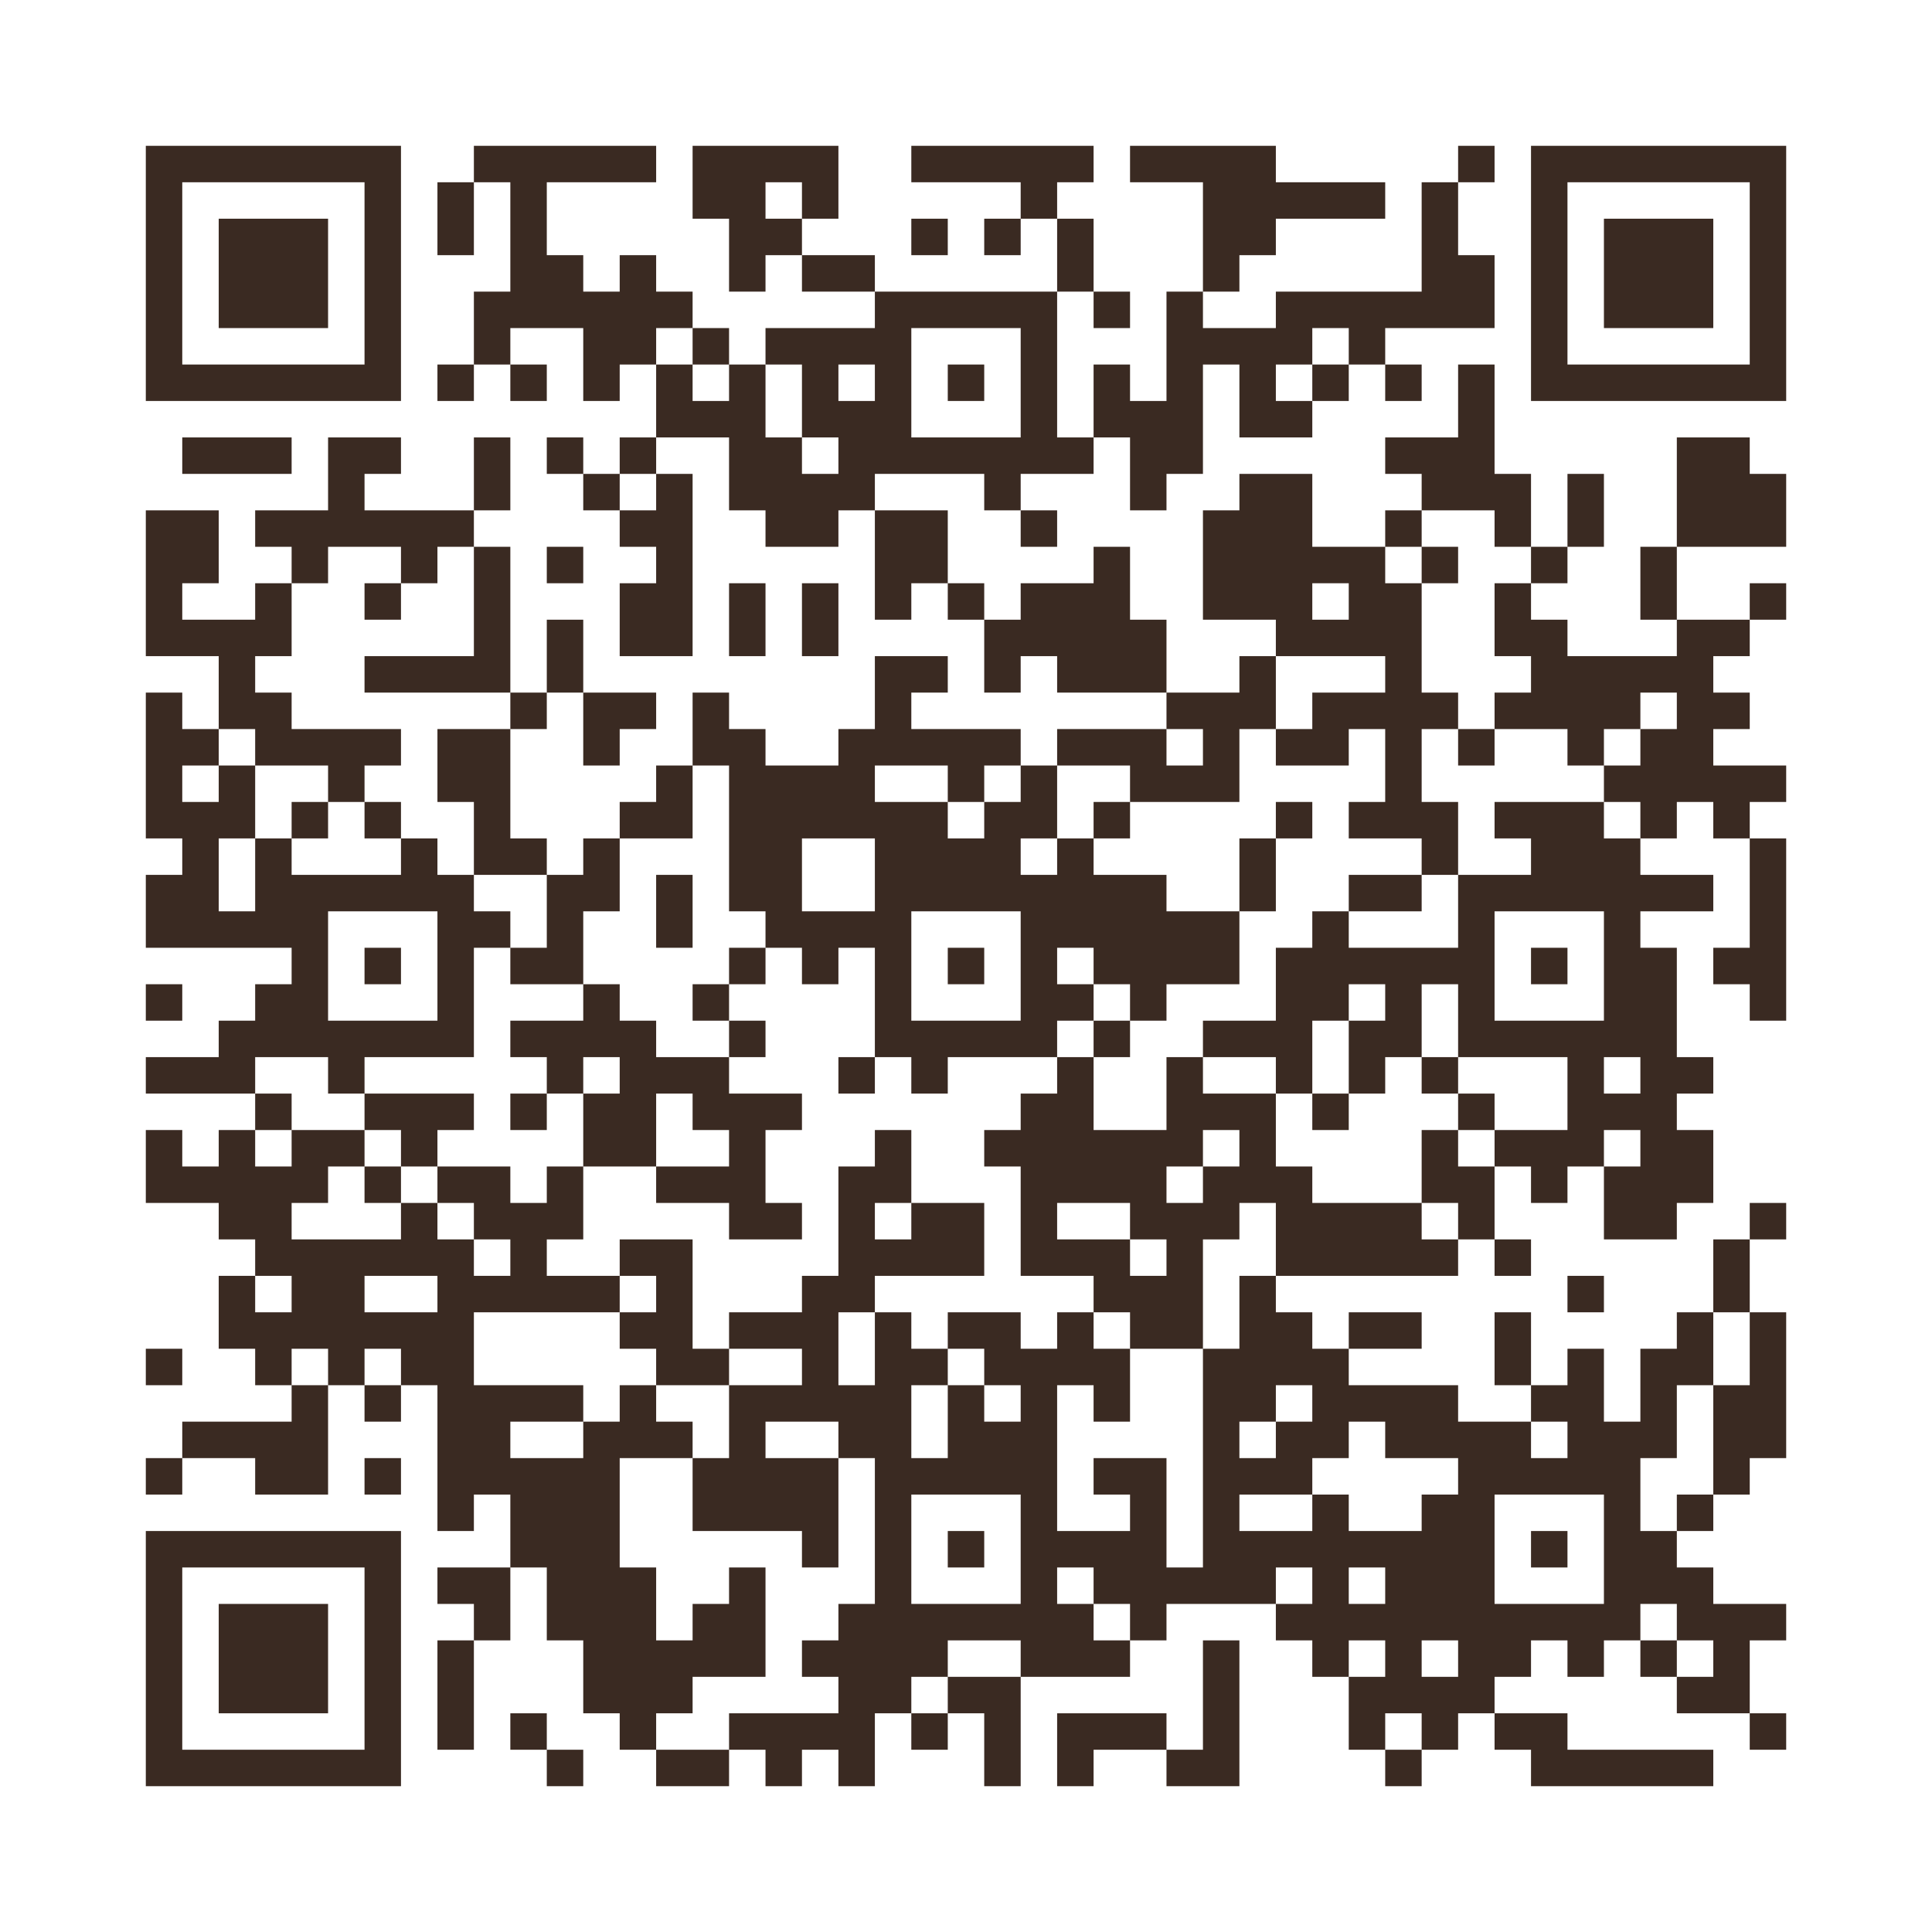
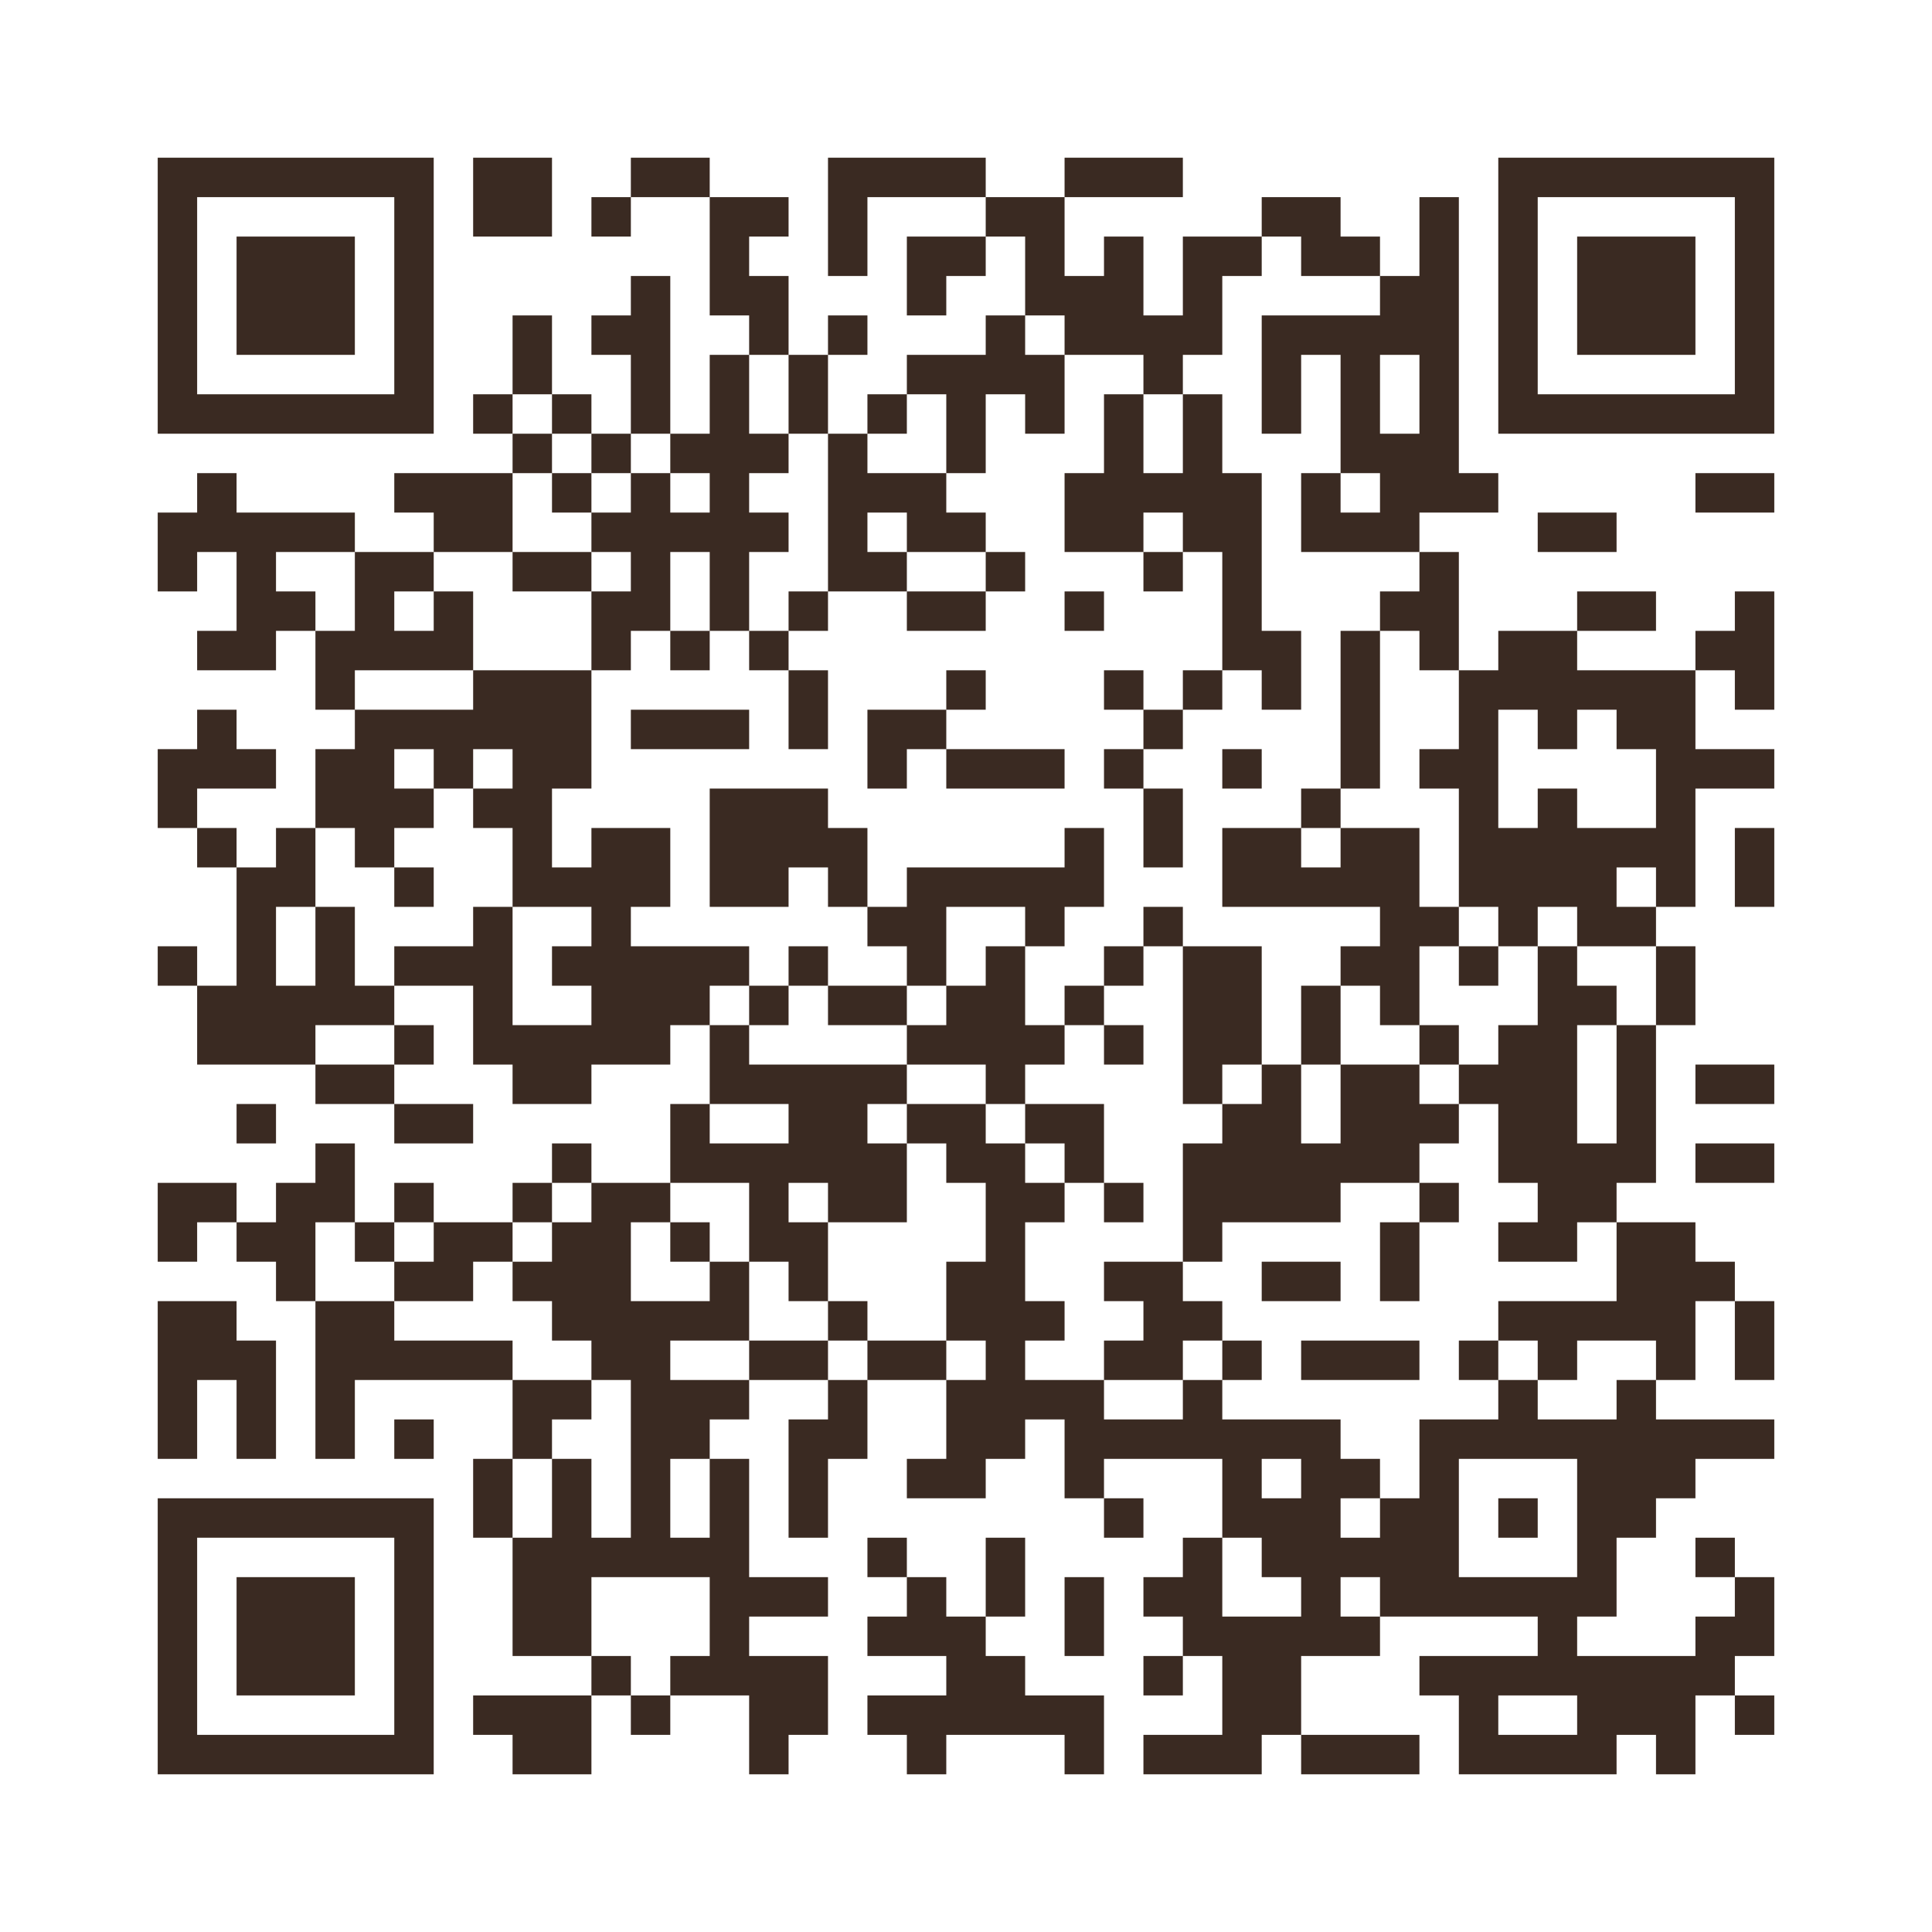
- <svg xmlns="http://www.w3.org/2000/svg" width="1060" height="1060" class="segno">
+ <svg xmlns="http://www.w3.org/2000/svg" width="980" height="980" class="segno">
  <g transform="scale(20)">
-     <path fill="#fff" d="M0 0h53v53h-53z" />
-     <path class="qrline" stroke="#3a2a22" d="M4 4.5h7m2 0h5m1 0h4m2 0h5m1 0h4m5 0h1m1 0h7m-45 1h1m5 0h1m1 0h1m1 0h1m4 0h2m1 0h1m5 0h1m4 0h5m1 0h1m2 0h1m5 0h1m-45 1h1m1 0h3m1 0h1m1 0h1m1 0h1m5 0h2m3 0h1m1 0h1m1 0h1m3 0h2m4 0h1m2 0h1m1 0h3m1 0h1m-45 1h1m1 0h3m1 0h1m3 0h2m1 0h1m2 0h1m1 0h2m5 0h1m3 0h1m5 0h2m1 0h1m1 0h3m1 0h1m-45 1h1m1 0h3m1 0h1m2 0h6m5 0h5m1 0h1m1 0h1m2 0h6m1 0h1m1 0h3m1 0h1m-45 1h1m5 0h1m2 0h1m2 0h2m1 0h1m1 0h4m3 0h1m3 0h4m1 0h1m4 0h1m5 0h1m-45 1h7m1 0h1m1 0h1m1 0h1m1 0h1m1 0h1m1 0h1m1 0h1m1 0h1m1 0h1m1 0h1m1 0h1m1 0h1m1 0h1m1 0h1m1 0h1m1 0h7m-31 1h3m1 0h3m3 0h1m1 0h3m1 0h2m4 0h1m-36 1h3m1 0h2m2 0h1m1 0h1m1 0h1m2 0h2m1 0h7m1 0h2m5 0h3m5 0h2m-39 1h1m3 0h1m2 0h1m1 0h1m1 0h4m3 0h1m3 0h1m2 0h2m3 0h3m1 0h1m2 0h3m-45 1h2m1 0h6m4 0h2m2 0h2m1 0h2m2 0h1m4 0h3m2 0h1m2 0h1m1 0h1m2 0h3m-45 1h2m2 0h1m2 0h1m1 0h1m1 0h1m2 0h1m5 0h2m4 0h1m2 0h5m1 0h1m2 0h1m2 0h1m-42 1h1m2 0h1m2 0h1m2 0h1m3 0h2m1 0h1m1 0h1m1 0h1m1 0h1m1 0h3m2 0h3m1 0h2m2 0h1m3 0h1m2 0h1m-45 1h4m5 0h1m1 0h1m1 0h2m1 0h1m1 0h1m4 0h5m3 0h4m2 0h2m3 0h2m-42 1h1m3 0h4m1 0h1m8 0h2m1 0h1m1 0h3m2 0h1m3 0h1m3 0h5m-43 1h1m1 0h2m6 0h1m1 0h2m1 0h1m4 0h1m7 0h3m1 0h4m1 0h4m1 0h2m-44 1h2m1 0h4m1 0h2m2 0h1m2 0h2m2 0h5m1 0h3m1 0h1m1 0h2m1 0h1m1 0h1m2 0h1m1 0h2m-43 1h1m1 0h1m2 0h1m2 0h2m4 0h1m1 0h4m2 0h1m1 0h1m2 0h3m4 0h1m5 0h5m-45 1h3m1 0h1m1 0h1m2 0h1m3 0h2m1 0h6m1 0h2m1 0h1m4 0h1m1 0h3m1 0h3m1 0h1m1 0h1m-43 1h1m1 0h1m3 0h1m1 0h2m1 0h1m3 0h2m2 0h4m1 0h1m4 0h1m4 0h1m2 0h3m3 0h1m-45 1h2m1 0h6m2 0h2m1 0h1m1 0h2m2 0h8m2 0h1m2 0h2m1 0h7m1 0h1m-45 1h5m3 0h2m1 0h1m2 0h1m2 0h4m3 0h6m2 0h1m3 0h1m3 0h1m3 0h1m-41 1h1m1 0h1m1 0h1m1 0h2m4 0h1m1 0h1m1 0h1m1 0h1m1 0h1m1 0h4m1 0h6m1 0h1m1 0h2m1 0h2m-45 1h1m2 0h2m3 0h1m3 0h1m2 0h1m4 0h1m3 0h2m1 0h1m3 0h2m1 0h1m1 0h1m3 0h2m2 0h1m-43 1h7m1 0h4m2 0h1m3 0h5m1 0h1m2 0h3m1 0h2m1 0h6m-42 1h3m2 0h1m5 0h1m1 0h3m3 0h1m1 0h1m3 0h1m2 0h1m2 0h1m1 0h1m1 0h1m3 0h1m1 0h2m-40 1h1m2 0h3m1 0h1m1 0h2m1 0h3m6 0h2m2 0h3m1 0h1m3 0h1m2 0h3m-42 1h1m1 0h1m1 0h2m1 0h1m4 0h2m2 0h1m3 0h1m2 0h6m1 0h1m4 0h1m1 0h3m1 0h2m-43 1h5m1 0h1m1 0h2m1 0h1m2 0h3m2 0h2m3 0h4m1 0h3m3 0h2m1 0h1m1 0h3m-41 1h2m3 0h1m1 0h3m4 0h2m1 0h1m1 0h2m1 0h1m2 0h3m1 0h4m1 0h1m3 0h2m2 0h1m-42 1h6m1 0h1m2 0h2m4 0h4m1 0h3m1 0h1m2 0h5m1 0h1m5 0h1m-42 1h1m1 0h2m2 0h5m1 0h1m3 0h2m6 0h3m1 0h1m8 0h1m3 0h1m-42 1h7m4 0h2m1 0h3m1 0h1m1 0h2m1 0h1m1 0h2m1 0h2m1 0h2m2 0h1m4 0h1m1 0h1m-45 1h1m2 0h1m1 0h1m1 0h2m5 0h2m2 0h1m1 0h2m1 0h4m2 0h4m4 0h1m1 0h1m1 0h2m1 0h1m-41 1h1m1 0h1m1 0h4m1 0h1m2 0h5m1 0h1m1 0h1m1 0h1m2 0h2m1 0h4m2 0h2m1 0h1m1 0h2m-44 1h4m3 0h2m2 0h3m1 0h1m2 0h2m1 0h3m4 0h1m1 0h2m1 0h4m1 0h3m1 0h2m-45 1h1m2 0h2m1 0h1m1 0h5m2 0h4m1 0h5m1 0h2m1 0h3m4 0h5m2 0h1m-36 1h1m1 0h3m2 0h4m1 0h1m3 0h1m2 0h1m1 0h1m2 0h1m2 0h2m3 0h1m1 0h1m-43 1h7m3 0h3m5 0h1m1 0h1m1 0h1m1 0h4m1 0h8m1 0h1m1 0h2m-42 1h1m5 0h1m1 0h2m1 0h3m2 0h1m3 0h1m3 0h1m1 0h5m1 0h1m1 0h3m3 0h3m-43 1h1m1 0h3m1 0h1m2 0h1m1 0h3m1 0h2m2 0h7m1 0h1m3 0h10m1 0h3m-45 1h1m1 0h3m1 0h1m1 0h1m3 0h5m1 0h4m2 0h3m2 0h1m2 0h1m1 0h1m1 0h2m1 0h1m1 0h1m1 0h1m-44 1h1m1 0h3m1 0h1m1 0h1m3 0h3m4 0h2m1 0h2m5 0h1m3 0h4m5 0h2m-44 1h1m5 0h1m1 0h1m1 0h1m2 0h1m2 0h4m1 0h1m1 0h1m1 0h3m1 0h1m3 0h1m1 0h1m1 0h2m5 0h1m-45 1h7m4 0h1m2 0h2m1 0h1m1 0h1m3 0h1m1 0h1m2 0h2m4 0h1m3 0h5" />
+     <path fill="#fff" d="M0 0h49v49h-49z" />
+     <path class="qrline" stroke="#3a2a22" d="M4 4.5h7m1 0h2m2 0h2m3 0h4m2 0h3m8 0h7m-41 1h1m5 0h1m1 0h2m1 0h1m2 0h2m1 0h1m3 0h2m5 0h2m2 0h1m1 0h1m5 0h1m-41 1h1m1 0h3m1 0h1m7 0h1m2 0h1m1 0h2m1 0h1m1 0h1m1 0h2m1 0h2m1 0h1m1 0h1m1 0h3m1 0h1m-41 1h1m1 0h3m1 0h1m5 0h1m1 0h2m3 0h1m2 0h3m1 0h1m4 0h2m1 0h1m1 0h3m1 0h1m-41 1h1m1 0h3m1 0h1m2 0h1m1 0h2m2 0h1m1 0h1m3 0h1m1 0h4m1 0h5m1 0h1m1 0h3m1 0h1m-41 1h1m5 0h1m2 0h1m2 0h1m1 0h1m1 0h1m2 0h4m2 0h1m2 0h1m1 0h1m1 0h1m1 0h1m5 0h1m-41 1h7m1 0h1m1 0h1m1 0h1m1 0h1m1 0h1m1 0h1m1 0h1m1 0h1m1 0h1m1 0h1m1 0h1m1 0h1m1 0h1m1 0h7m-32 1h1m1 0h1m1 0h3m1 0h1m2 0h1m3 0h1m1 0h1m3 0h3m-32 1h1m4 0h3m1 0h1m1 0h1m1 0h1m2 0h3m3 0h5m1 0h1m1 0h3m5 0h2m-41 1h5m2 0h2m2 0h5m1 0h1m1 0h2m2 0h2m1 0h2m1 0h3m3 0h2m-37 1h1m1 0h1m2 0h2m2 0h2m1 0h1m1 0h1m2 0h2m2 0h1m3 0h1m1 0h1m4 0h1m-31 1h2m1 0h1m1 0h1m3 0h2m1 0h1m1 0h1m2 0h2m2 0h1m3 0h1m3 0h2m3 0h2m2 0h1m-40 1h2m1 0h4m3 0h1m1 0h1m1 0h1m11 0h2m1 0h1m1 0h1m1 0h2m3 0h2m-37 1h1m3 0h3m5 0h1m3 0h1m3 0h1m1 0h1m1 0h1m1 0h1m2 0h6m1 0h1m-40 1h1m3 0h6m1 0h3m1 0h1m1 0h2m5 0h1m4 0h1m2 0h1m1 0h1m1 0h2m-39 1h3m1 0h2m1 0h1m1 0h2m7 0h1m1 0h3m1 0h1m2 0h1m2 0h1m1 0h2m4 0h3m-41 1h1m3 0h3m1 0h2m4 0h3m8 0h1m3 0h1m3 0h1m1 0h1m2 0h1m-38 1h1m1 0h1m1 0h1m3 0h1m1 0h2m1 0h4m5 0h1m1 0h1m1 0h2m1 0h2m1 0h6m1 0h1m-39 1h2m2 0h1m2 0h4m1 0h2m1 0h1m1 0h5m3 0h5m1 0h4m1 0h1m1 0h1m-39 1h1m1 0h1m3 0h1m2 0h1m6 0h2m2 0h1m2 0h1m5 0h2m1 0h1m1 0h2m-38 1h1m1 0h1m1 0h1m1 0h3m1 0h5m1 0h1m2 0h1m1 0h1m2 0h1m1 0h2m2 0h2m1 0h1m1 0h1m2 0h1m-38 1h5m2 0h1m2 0h3m1 0h1m1 0h2m1 0h2m1 0h1m2 0h2m1 0h1m1 0h1m3 0h2m1 0h1m-38 1h3m2 0h1m1 0h5m1 0h1m4 0h4m1 0h1m1 0h2m1 0h1m2 0h1m1 0h2m1 0h1m-34 1h2m3 0h2m3 0h5m2 0h1m4 0h1m1 0h1m1 0h2m1 0h3m1 0h1m1 0h2m-39 1h1m3 0h2m5 0h1m2 0h2m1 0h2m1 0h2m3 0h2m1 0h3m1 0h2m1 0h1m-34 1h1m5 0h1m2 0h6m1 0h2m1 0h1m2 0h6m2 0h4m1 0h2m-41 1h2m1 0h2m1 0h1m2 0h1m1 0h2m2 0h1m1 0h2m2 0h2m1 0h1m1 0h4m2 0h1m2 0h2m-37 1h1m1 0h2m1 0h1m1 0h2m1 0h2m1 0h1m1 0h2m4 0h1m4 0h1m4 0h1m2 0h2m1 0h2m-36 1h1m2 0h2m1 0h3m2 0h1m1 0h1m3 0h2m2 0h2m2 0h2m1 0h1m5 0h3m-40 1h2m2 0h2m4 0h5m2 0h1m2 0h3m2 0h2m7 0h5m1 0h1m-41 1h3m1 0h5m2 0h2m2 0h2m1 0h2m1 0h1m2 0h2m1 0h1m1 0h3m1 0h1m1 0h1m2 0h1m1 0h1m-41 1h1m1 0h1m1 0h1m4 0h2m1 0h3m2 0h1m2 0h4m2 0h1m7 0h1m2 0h1m-38 1h1m1 0h1m1 0h1m1 0h1m2 0h1m2 0h2m2 0h2m2 0h2m1 0h7m2 0h9m-33 1h1m1 0h1m1 0h1m1 0h1m1 0h1m2 0h2m2 0h1m3 0h1m1 0h2m1 0h1m3 0h3m-39 1h7m1 0h1m1 0h1m1 0h1m1 0h1m1 0h1m7 0h1m2 0h3m1 0h2m1 0h1m1 0h2m-38 1h1m5 0h1m2 0h6m3 0h1m2 0h1m4 0h1m1 0h5m3 0h1m2 0h1m-40 1h1m1 0h3m1 0h1m2 0h2m3 0h3m2 0h1m1 0h1m1 0h1m1 0h2m2 0h1m1 0h6m3 0h1m-41 1h1m1 0h3m1 0h1m2 0h2m3 0h1m3 0h3m2 0h1m2 0h5m4 0h1m3 0h2m-41 1h1m1 0h3m1 0h1m4 0h1m1 0h4m3 0h2m3 0h1m1 0h2m3 0h8m-40 1h1m5 0h1m1 0h3m1 0h1m2 0h2m1 0h6m3 0h2m4 0h1m2 0h3m1 0h1m-41 1h7m2 0h2m4 0h1m3 0h1m3 0h1m1 0h3m1 0h3m1 0h4m1 0h1" />
  </g>
</svg>
